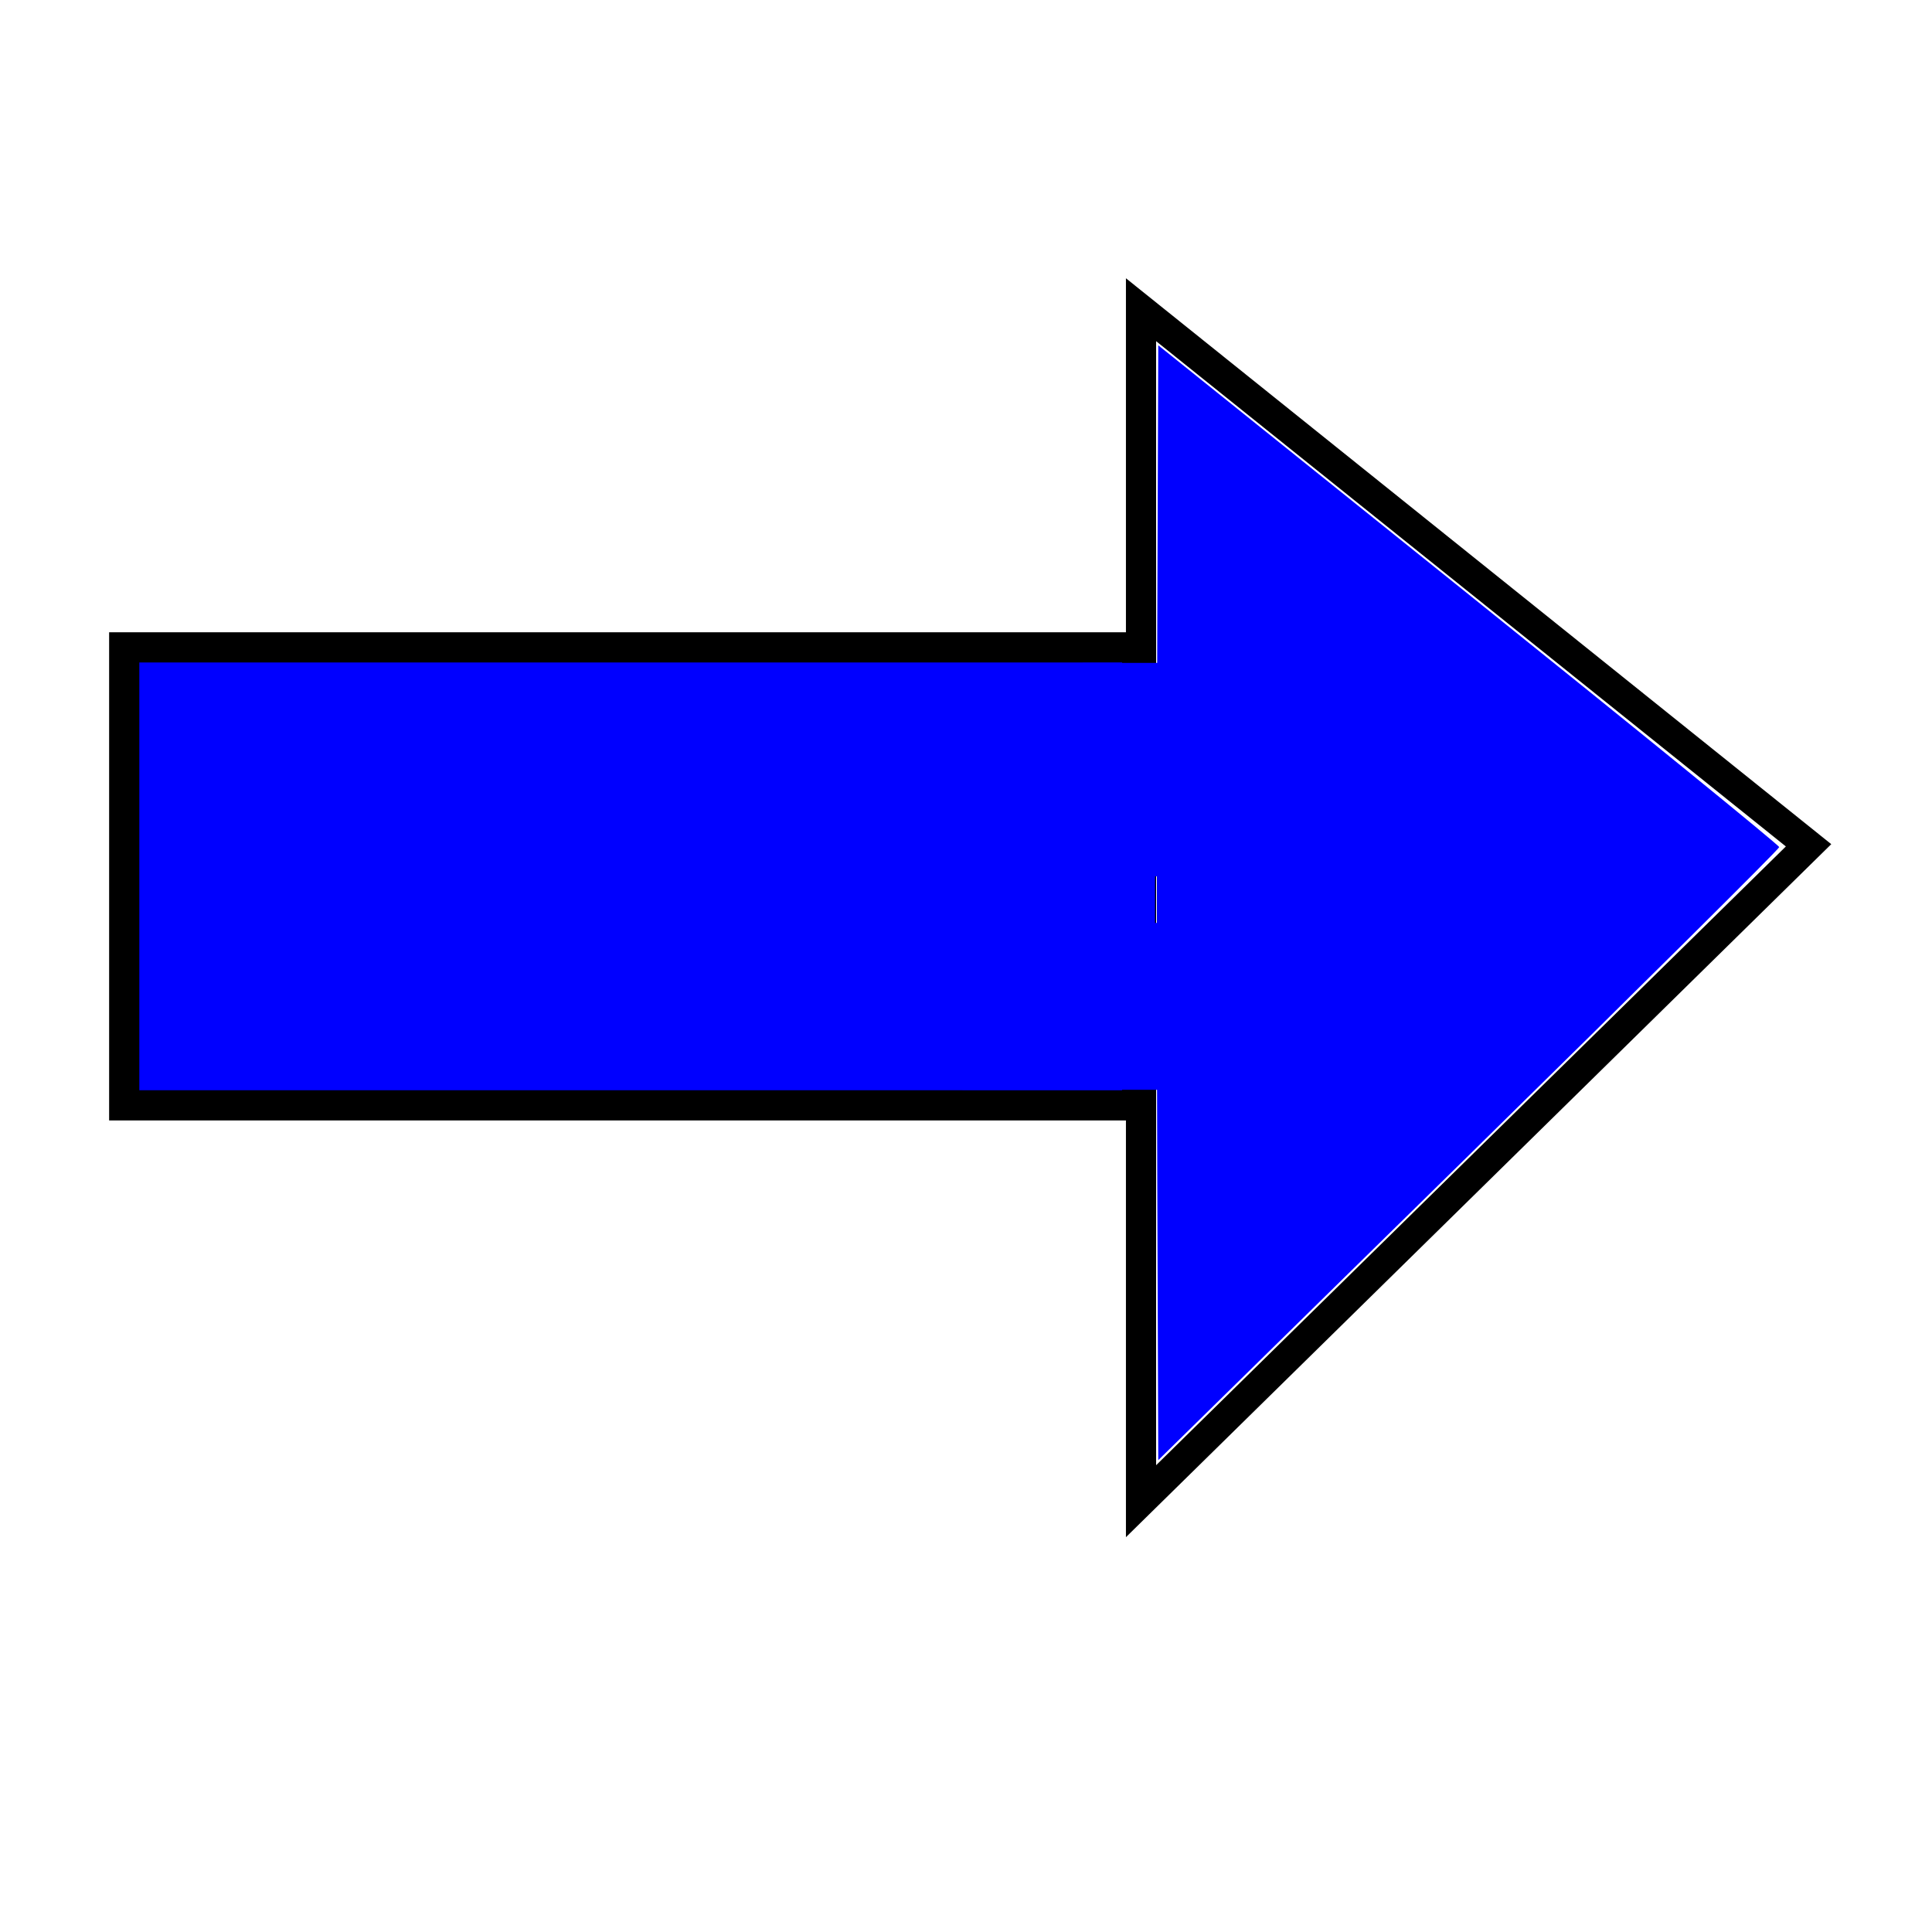
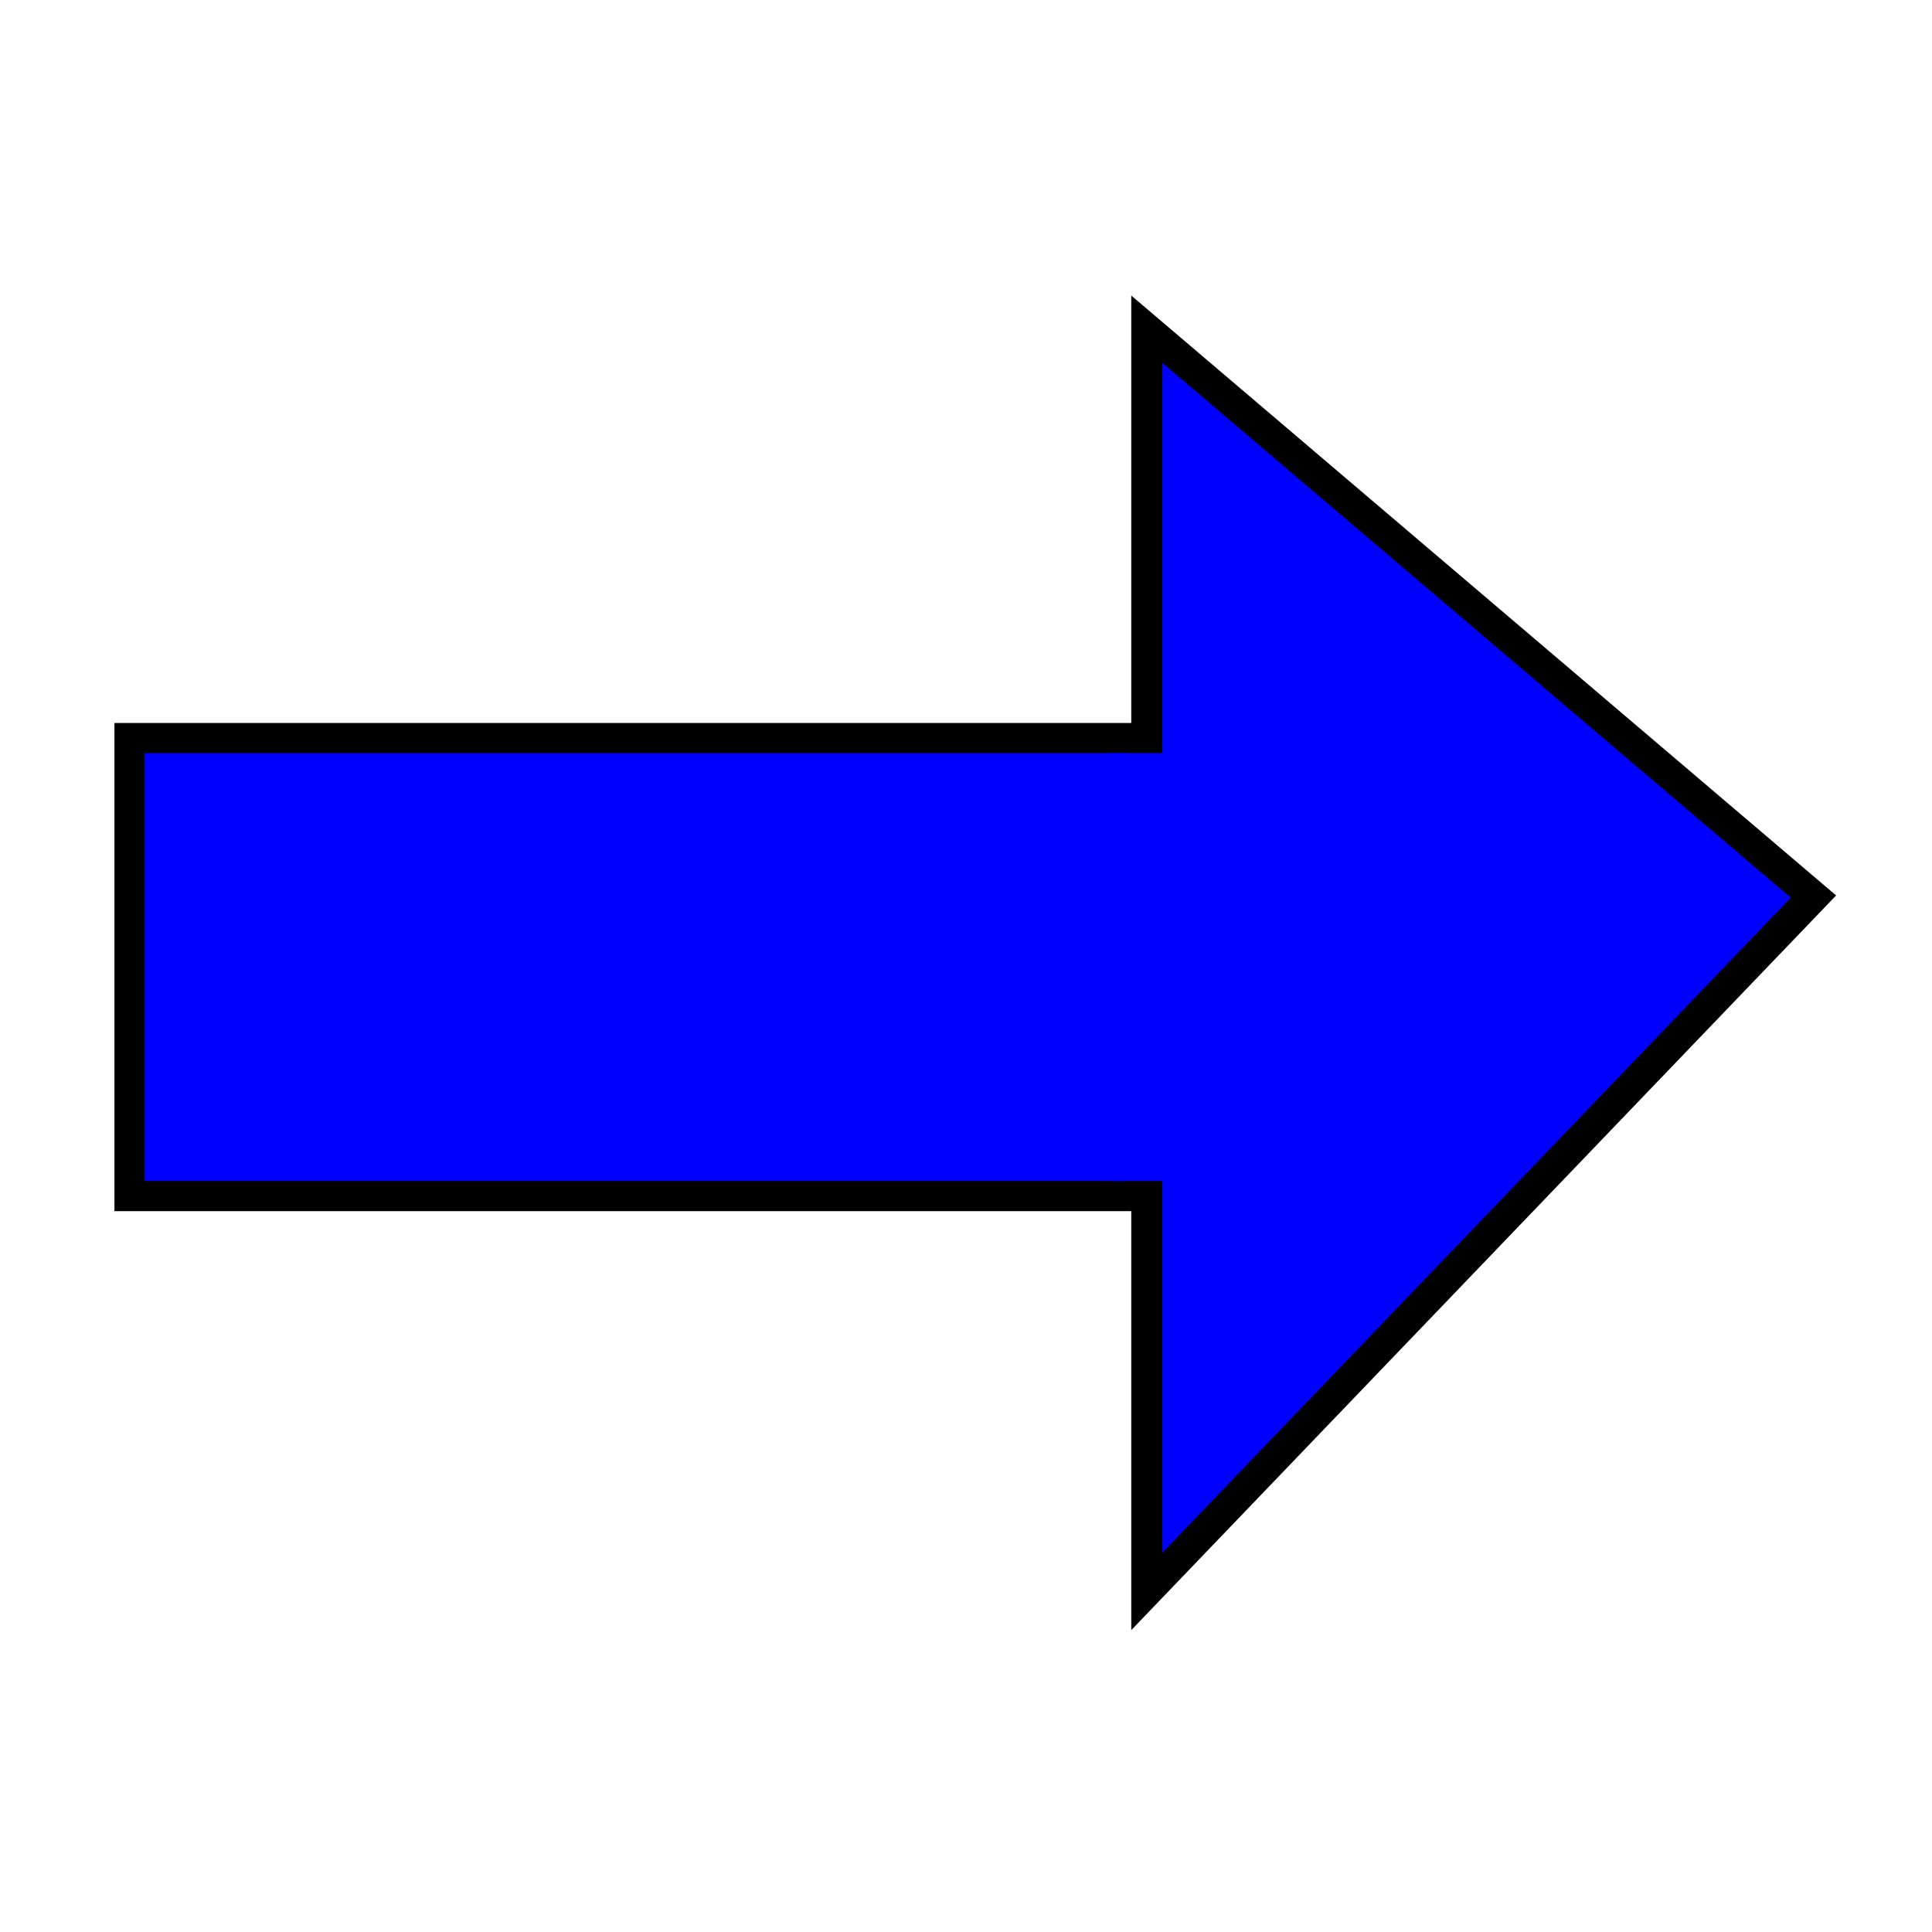
<svg xmlns="http://www.w3.org/2000/svg" width="64px" height="64px" id="svg2383">
  <defs id="defs2385">
    </defs>
  <g id="layer1">
-     <path style="fill:none;fill-rule:evenodd;stroke:#000000;stroke-width:1px;stroke-linecap:butt;stroke-linejoin:miter;stroke-opacity:1" d="M 37.798,10.26 L 37.798,49.729 L 59.911,28.002 L 37.798,10.26 z" id="path2403" />
-     <rect style="fill:#0000ff;fill-rule:evenodd;stroke:#000000;stroke-width:1px;stroke-linecap:butt;stroke-linejoin:miter;stroke-opacity:1" id="rect2405" width="33.555" height="15.171" x="-37.67" y="21.445" transform="scale(-1,1)" />
-     <path style="fill:#0000ff;fill-opacity:1" d="M 48.654,38.273 C 54.311,32.72 58.939,28.125 58.939,28.062 C 58.939,28 54.311,24.234 48.654,19.694 L 38.369,11.439 L 38.336,20.722 C 38.318,25.828 38.318,34.137 38.336,39.187 L 38.369,48.369 L 48.654,38.273 z" id="path2427" />
-     <path style="fill:#0000ff;fill-opacity:1" id="path2429" d="M 36.948,22.292 C 36.958,22.684 36.953,23.077 36.951,23.47 C 36.949,23.757 36.949,24.045 36.948,24.333 C 36.948,24.59 36.948,24.847 36.948,25.104 C 36.957,25.329 36.892,25.548 36.86,25.769 C 36.853,25.992 36.793,26.206 36.749,26.423 C 36.708,26.663 36.706,26.906 36.663,27.145 C 36.61,27.403 36.586,27.664 36.572,27.927 C 36.561,28.185 36.561,28.444 36.561,28.703 C 36.561,28.96 36.562,29.217 36.562,29.474 C 36.562,29.731 36.562,29.988 36.562,30.245 C 36.562,30.503 36.562,30.76 36.562,31.017 C 36.562,31.274 36.562,31.531 36.562,31.788 C 36.549,32.025 36.569,32.257 36.6,32.49 C 36.601,32.69 36.582,32.889 36.573,33.089 L 38.272,33.963 C 38.28,33.757 38.296,33.553 38.311,33.348 C 38.309,33.239 38.273,33.147 38.263,33.04 C 38.25,32.913 38.272,32.782 38.263,32.655 C 38.263,32.397 38.263,32.14 38.263,31.883 C 38.263,31.626 38.263,31.369 38.263,31.112 C 38.263,30.855 38.263,30.597 38.262,30.34 C 38.262,30.083 38.262,29.826 38.262,29.569 C 38.261,29.313 38.261,29.057 38.268,28.801 C 38.278,28.547 38.295,28.293 38.348,28.043 C 38.394,27.804 38.409,27.565 38.435,27.323 C 38.476,27.102 38.548,26.887 38.55,26.66 C 38.58,26.429 38.651,26.204 38.648,25.971 C 38.648,25.714 38.648,25.457 38.648,25.2 C 38.648,24.911 38.647,24.622 38.645,24.332 C 38.643,23.941 38.638,23.55 38.649,23.159 L 36.948,22.292 z" />
-     <rect style="fill:#0000ff;fill-opacity:1" id="rect2433" width="11.828" height="6.814" x="-42.426" y="22.216" transform="scale(-1,1)" />
-     <rect style="fill:#0000ff;fill-opacity:1" id="rect2435" width="5.014" height="2.057" x="-40.884" y="21.959" transform="scale(-1,1)" />
-     <rect style="fill:#0000ff;fill-opacity:1" id="rect2437" width="10.028" height="5.528" x="-41.912" y="30.573" transform="scale(-1,1)" />
+     <path style="fill:#0000ff;fill-rule:evenodd;stroke:#000000;stroke-width:1.029px;stroke-linecap:butt;stroke-linejoin:miter;stroke-opacity:1" d="M 37.989,10.904 L 37.989,52.72 L 60.074,29.701 L 37.989,10.904 z" id="path2403" />
+     <rect style="fill:#0000ff;fill-rule:evenodd;stroke:#000000;stroke-width:1px;stroke-linecap:butt;stroke-linejoin:miter;stroke-opacity:1" id="rect2405" width="33.555" height="15.171" x="-37.846" y="24.45" transform="scale(-1,1)" />
+     <rect style="fill:#0000ff;fill-opacity:1" id="rect2437" width="2.153" height="14.173" x="-38.839" y="24.949" transform="scale(-1,1)" />
  </g>
</svg>
